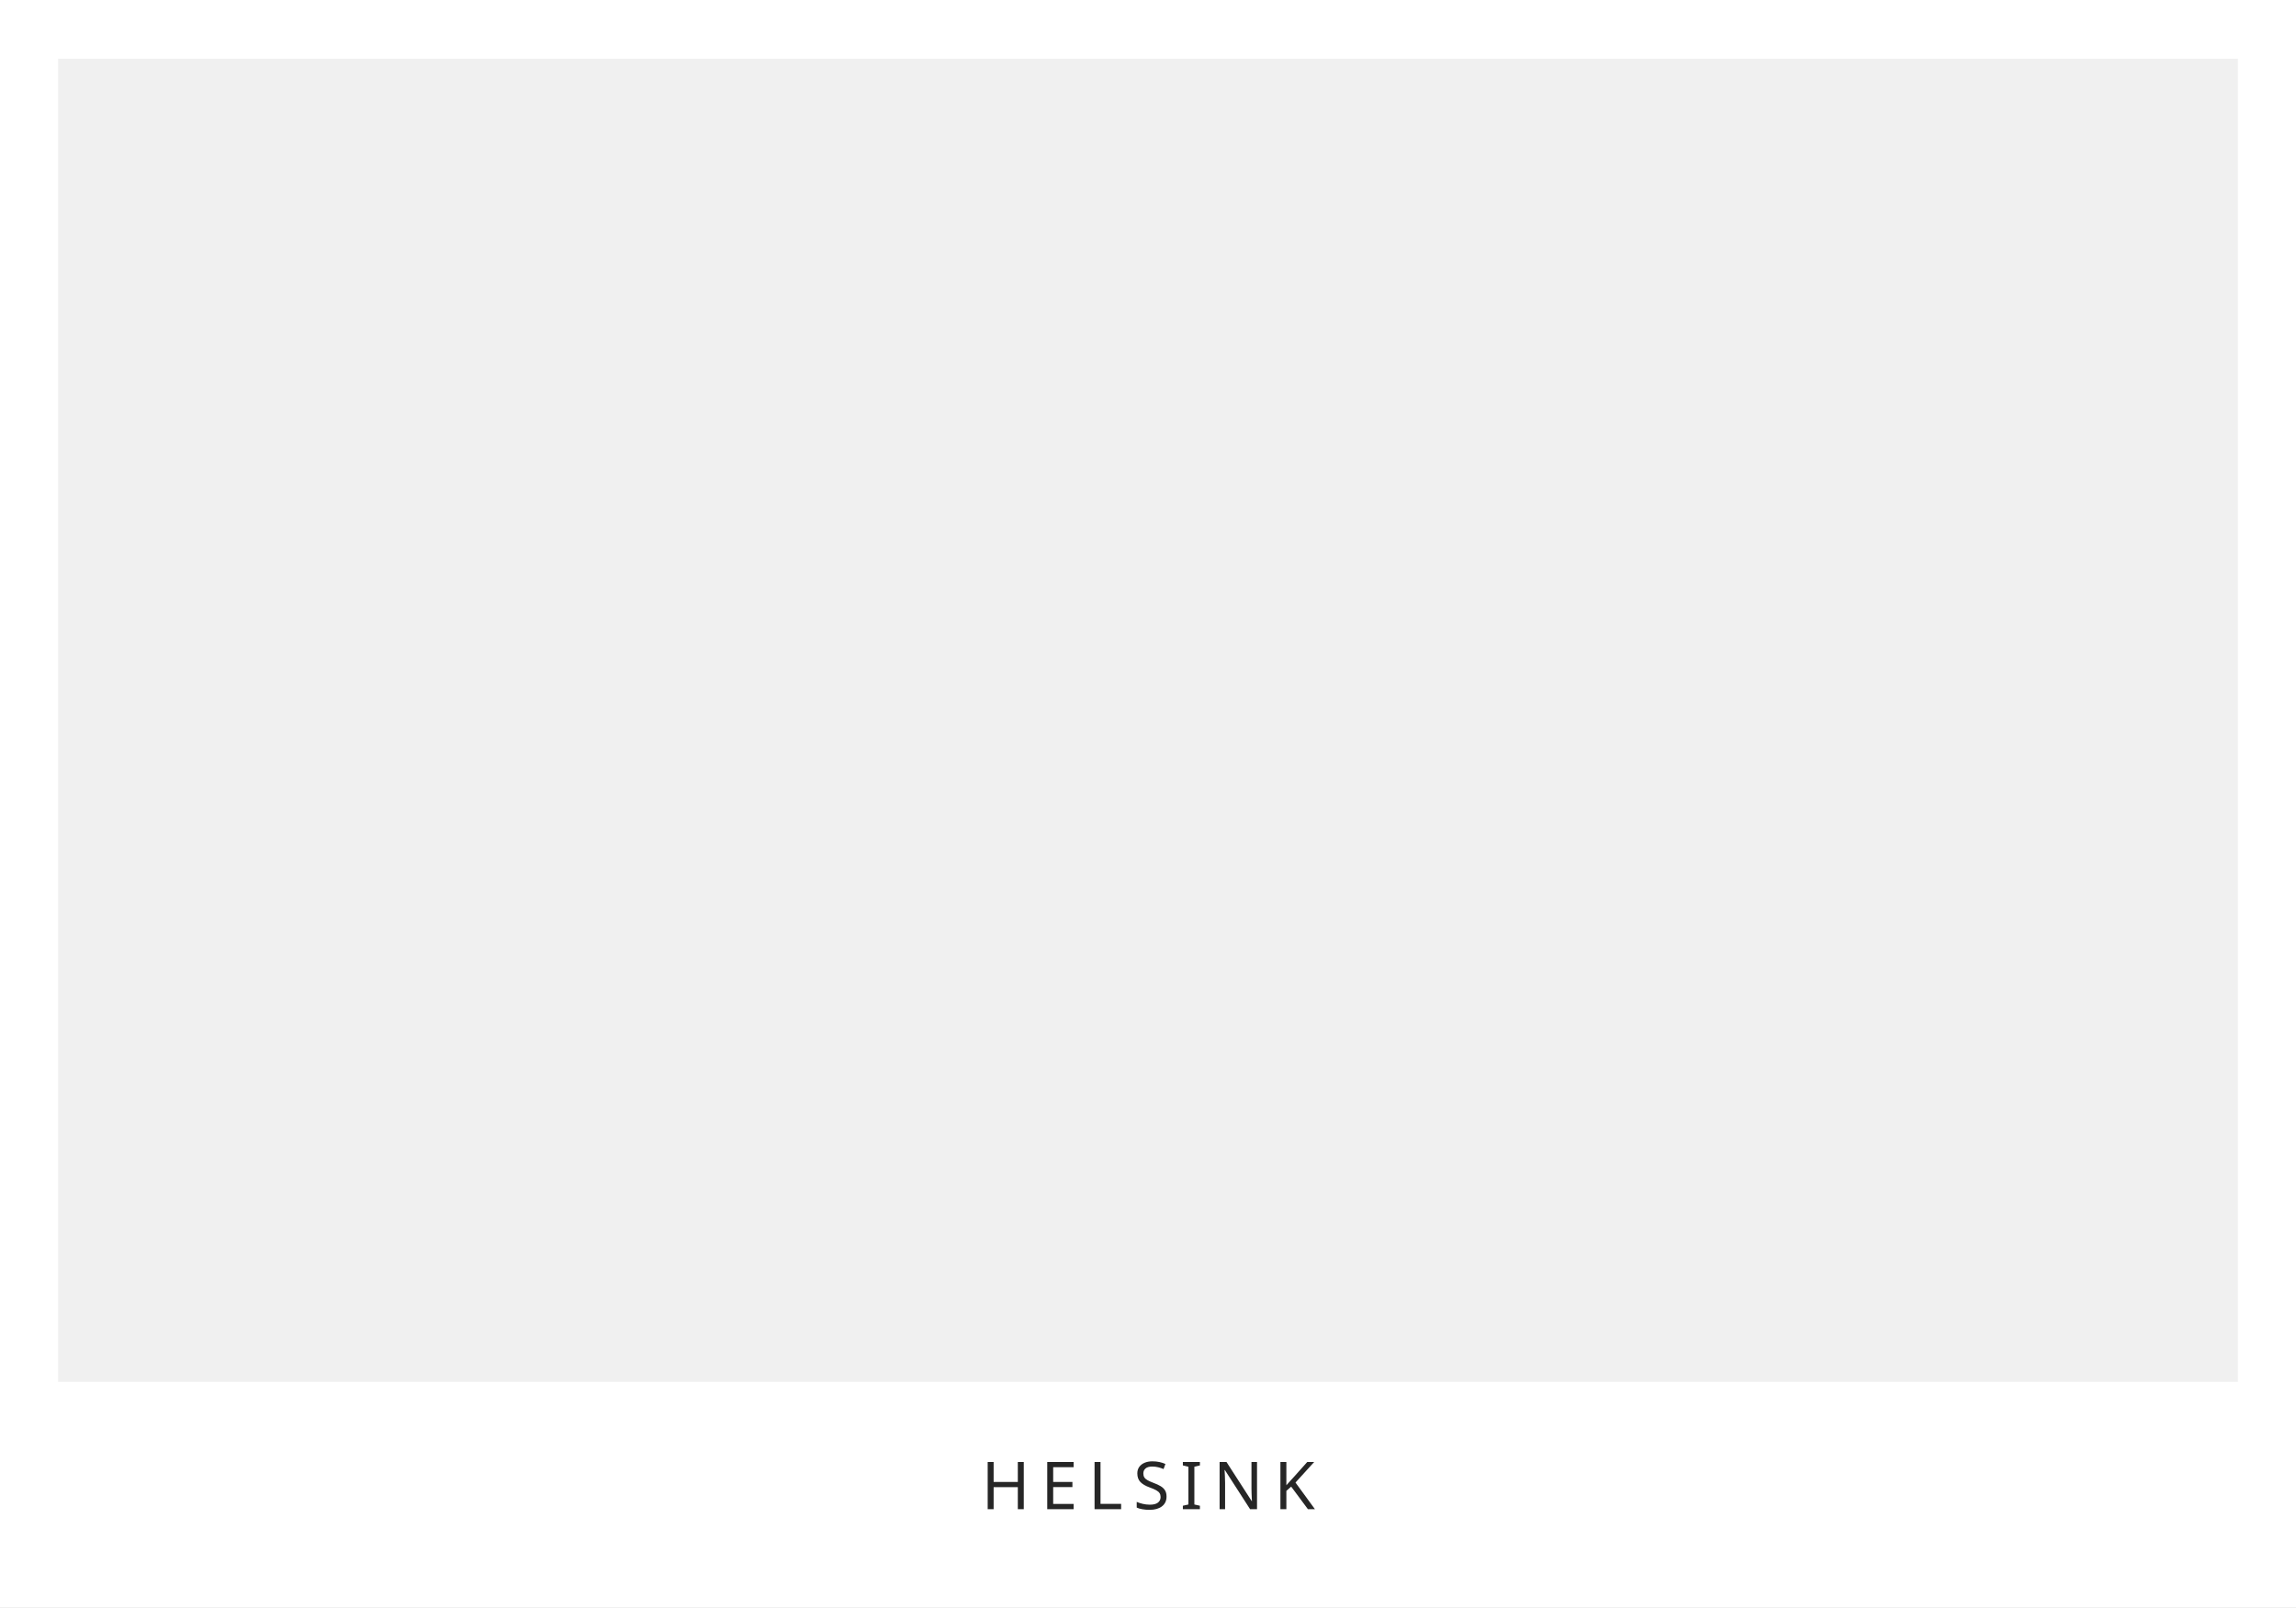
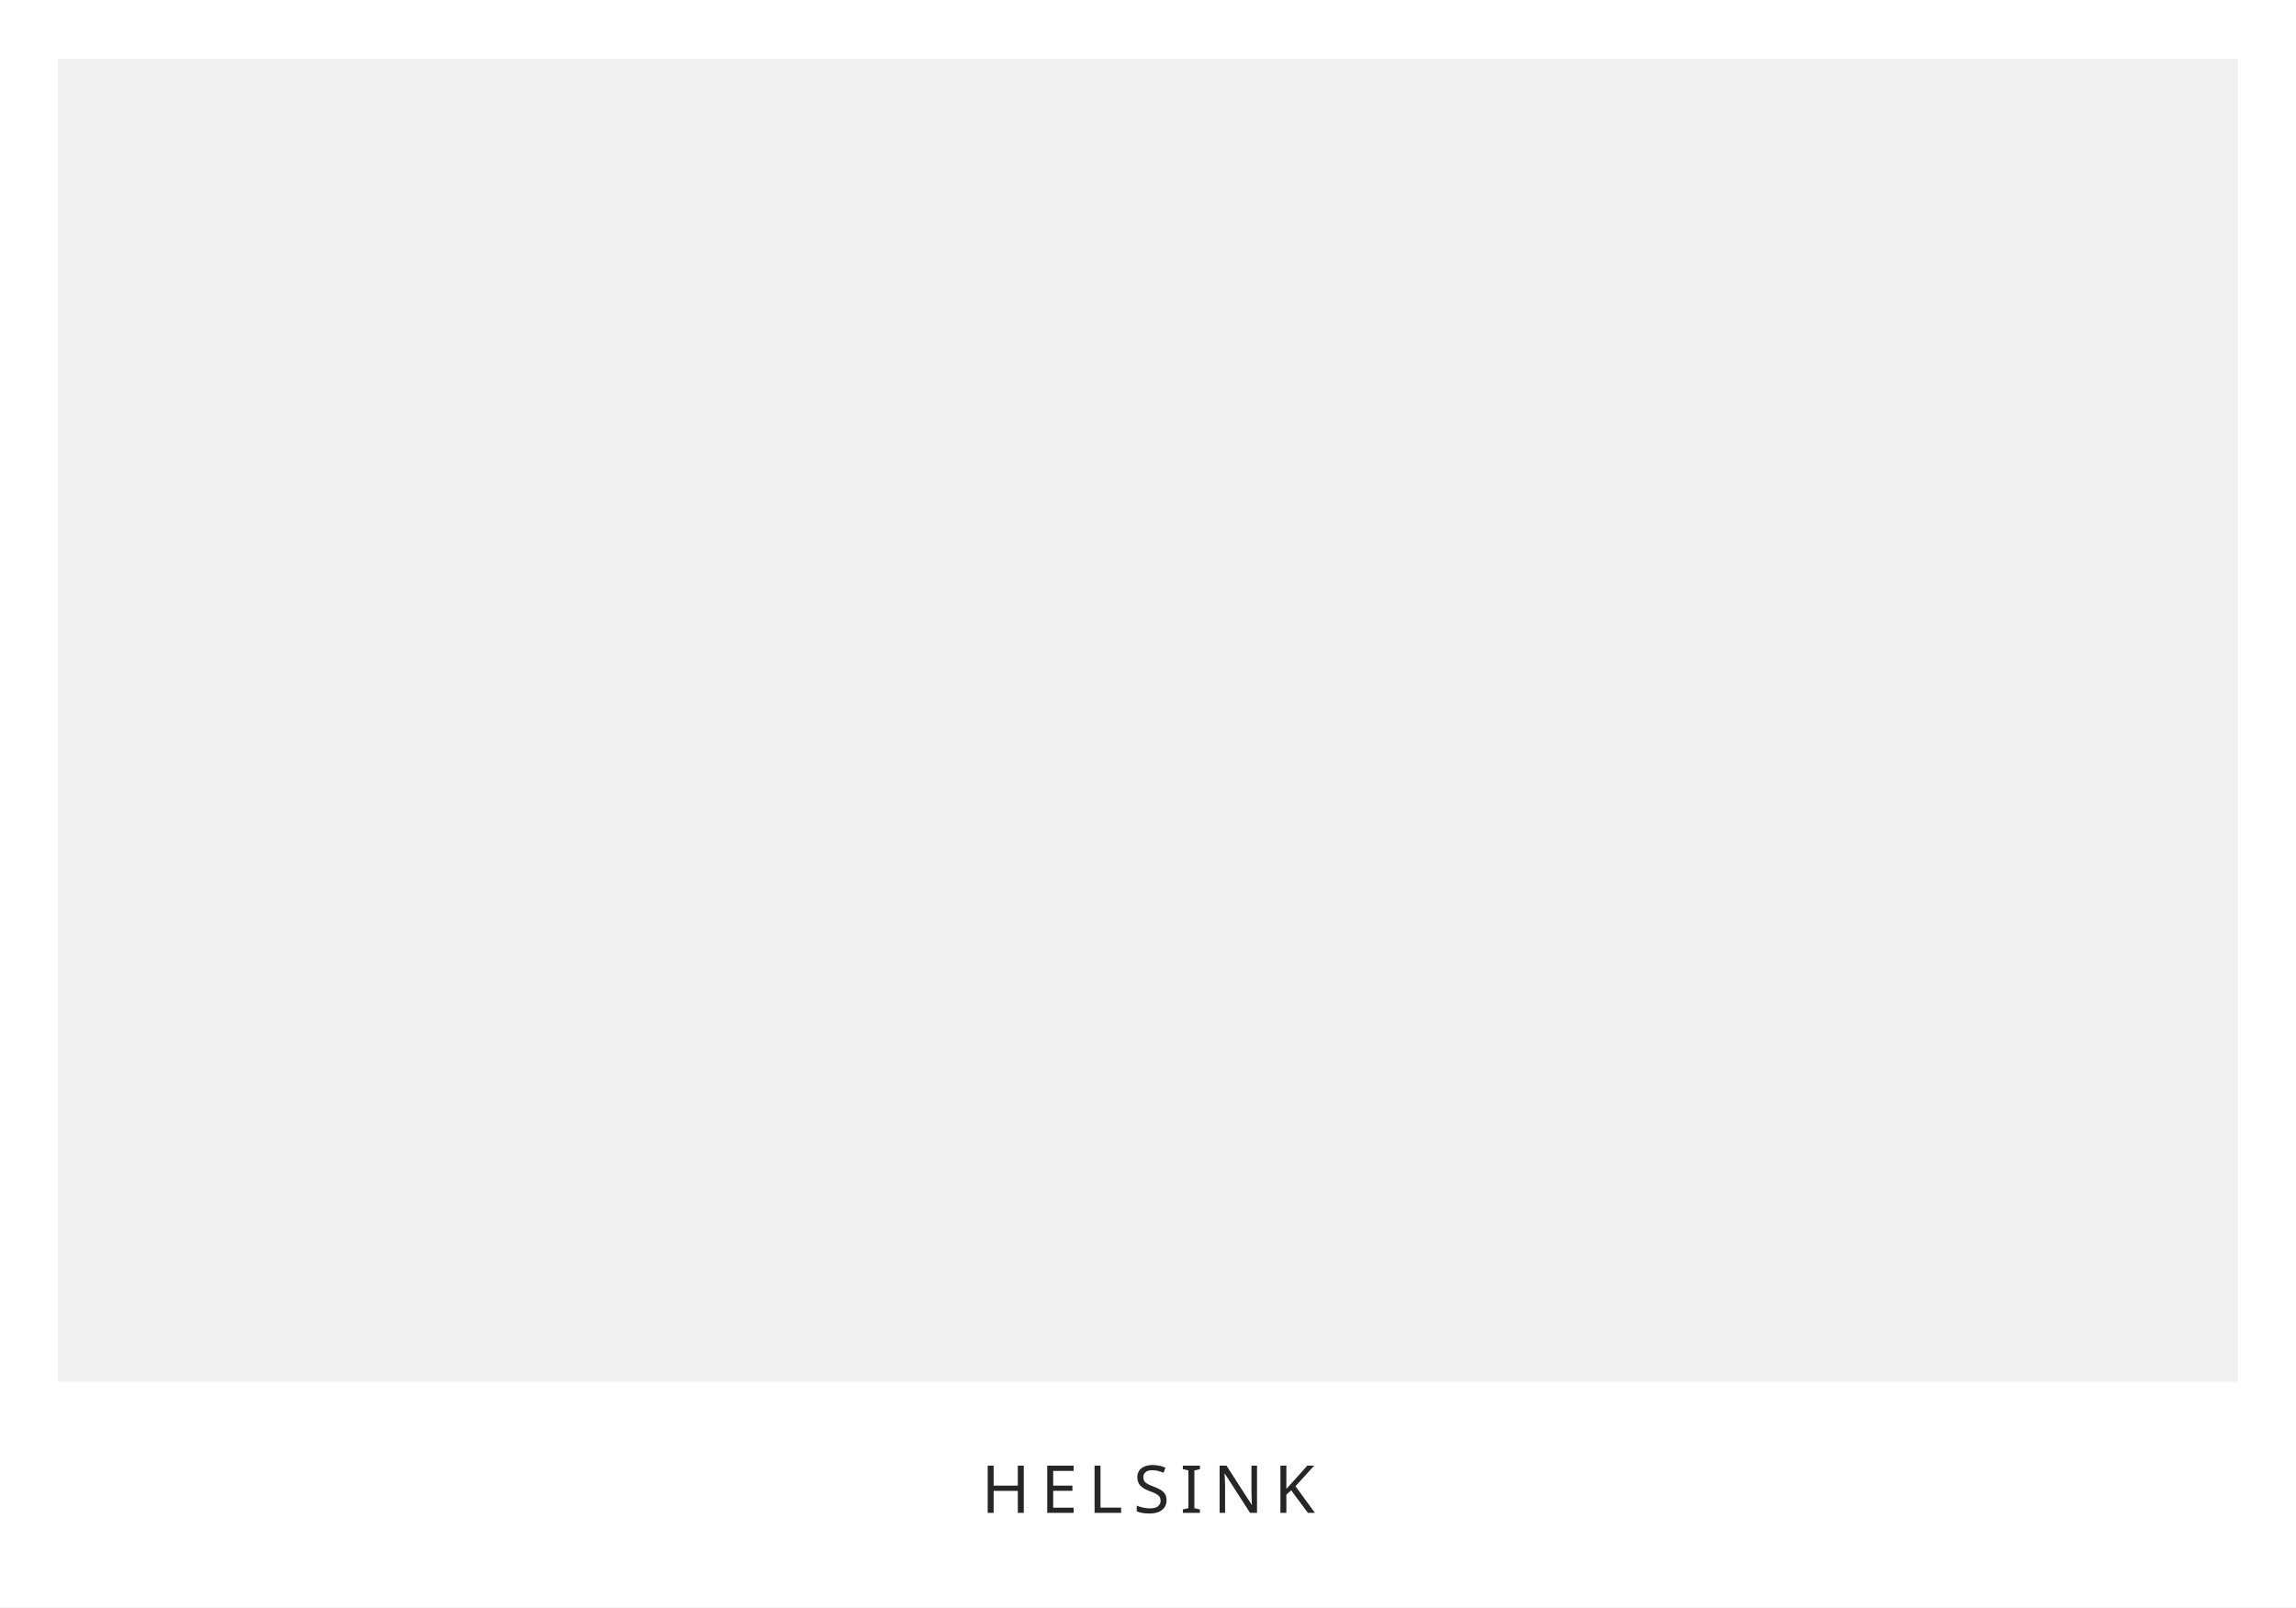
<svg xmlns="http://www.w3.org/2000/svg" width="11811px" height="8268px" viewBox="0 0 11811 8268" version="1.1">
  <g id="Page-2" stroke="none" stroke-width="1" fill="none" fill-rule="evenodd">
    <g id="70x100cm-landscape">
      <path d="M0,0 L11811,0 L11811,8268 L0,8268 L0,0 Z M299,302 L11512,302 L11512,7109 L299,7109 L299,302 Z" id="borders" fill="#FFF" />
      <g id="labels" transform="translate(5906, 7411)" font-size="340" font-family="Futura-Medium, Futura" letter-spacing="54.4" fill="#262626" font-weight="400">
        <g id="center" text-anchor="middle">
          <text id="header">
-             <tspan x="0" y="353">HELSINK</tspan>
+             <tspan x="0" y="372">HELSINK</tspan>
          </text>
        </g>
      </g>
    </g>
  </g>
</svg>
